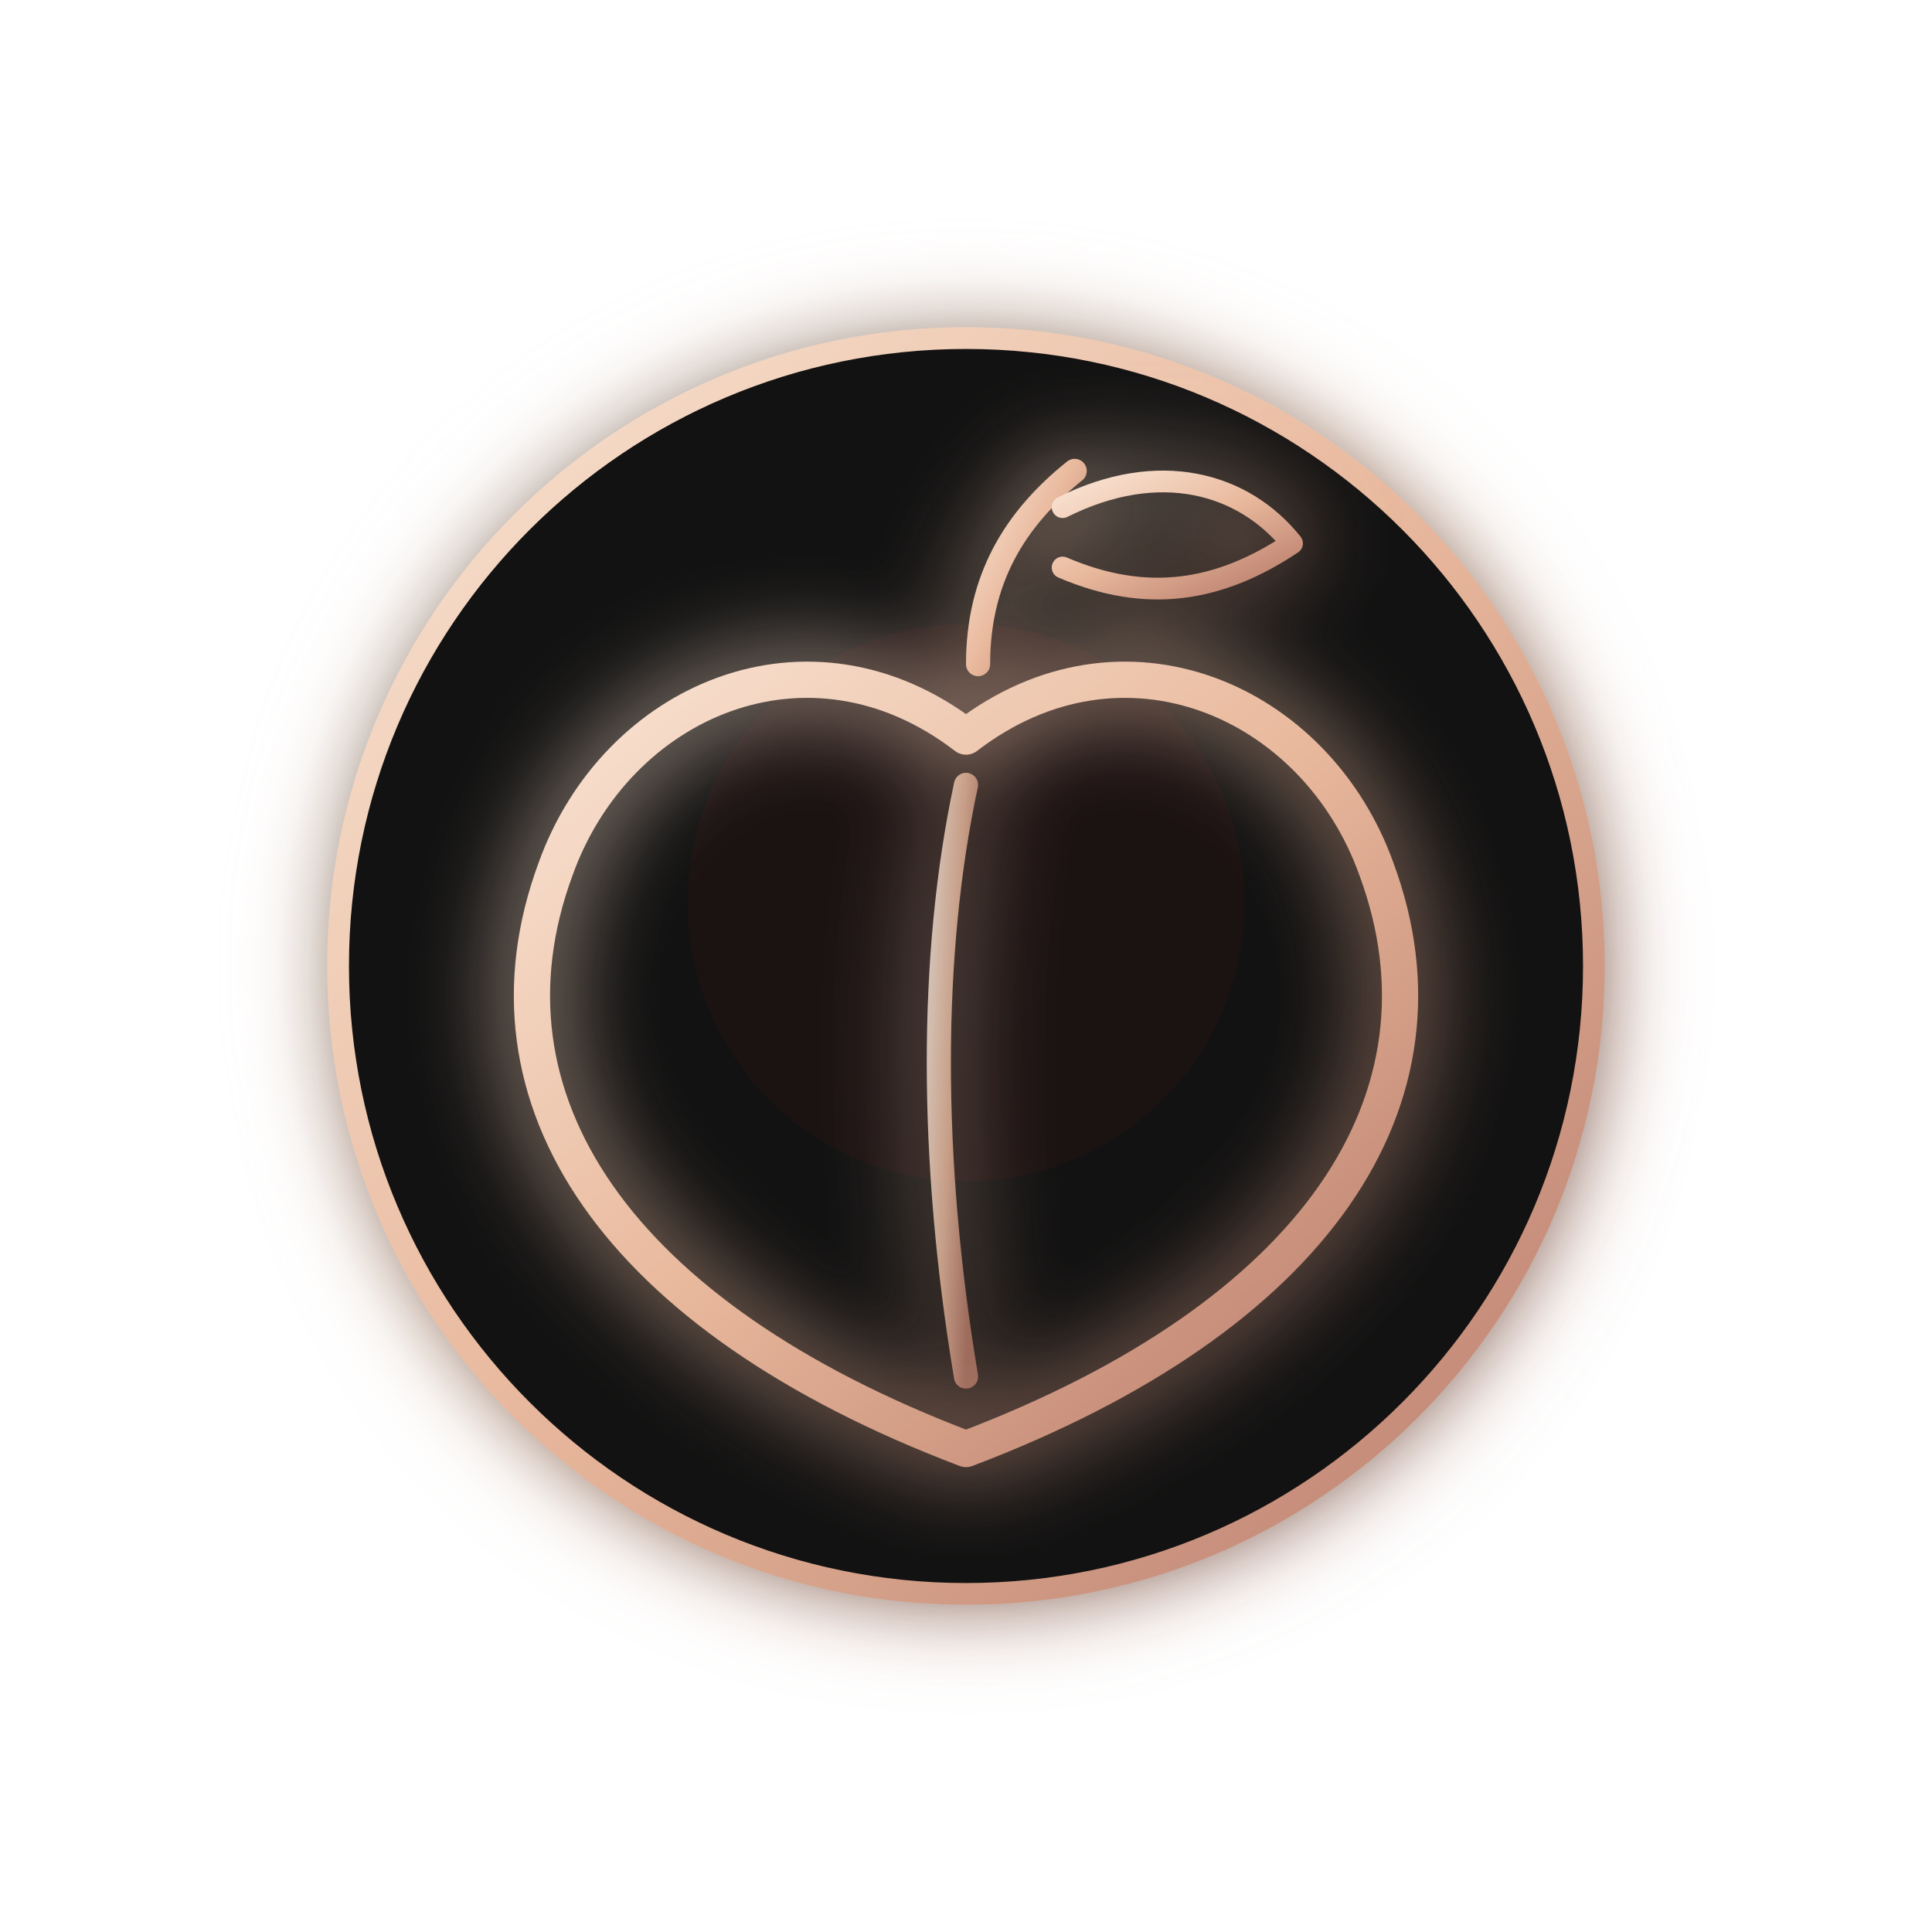
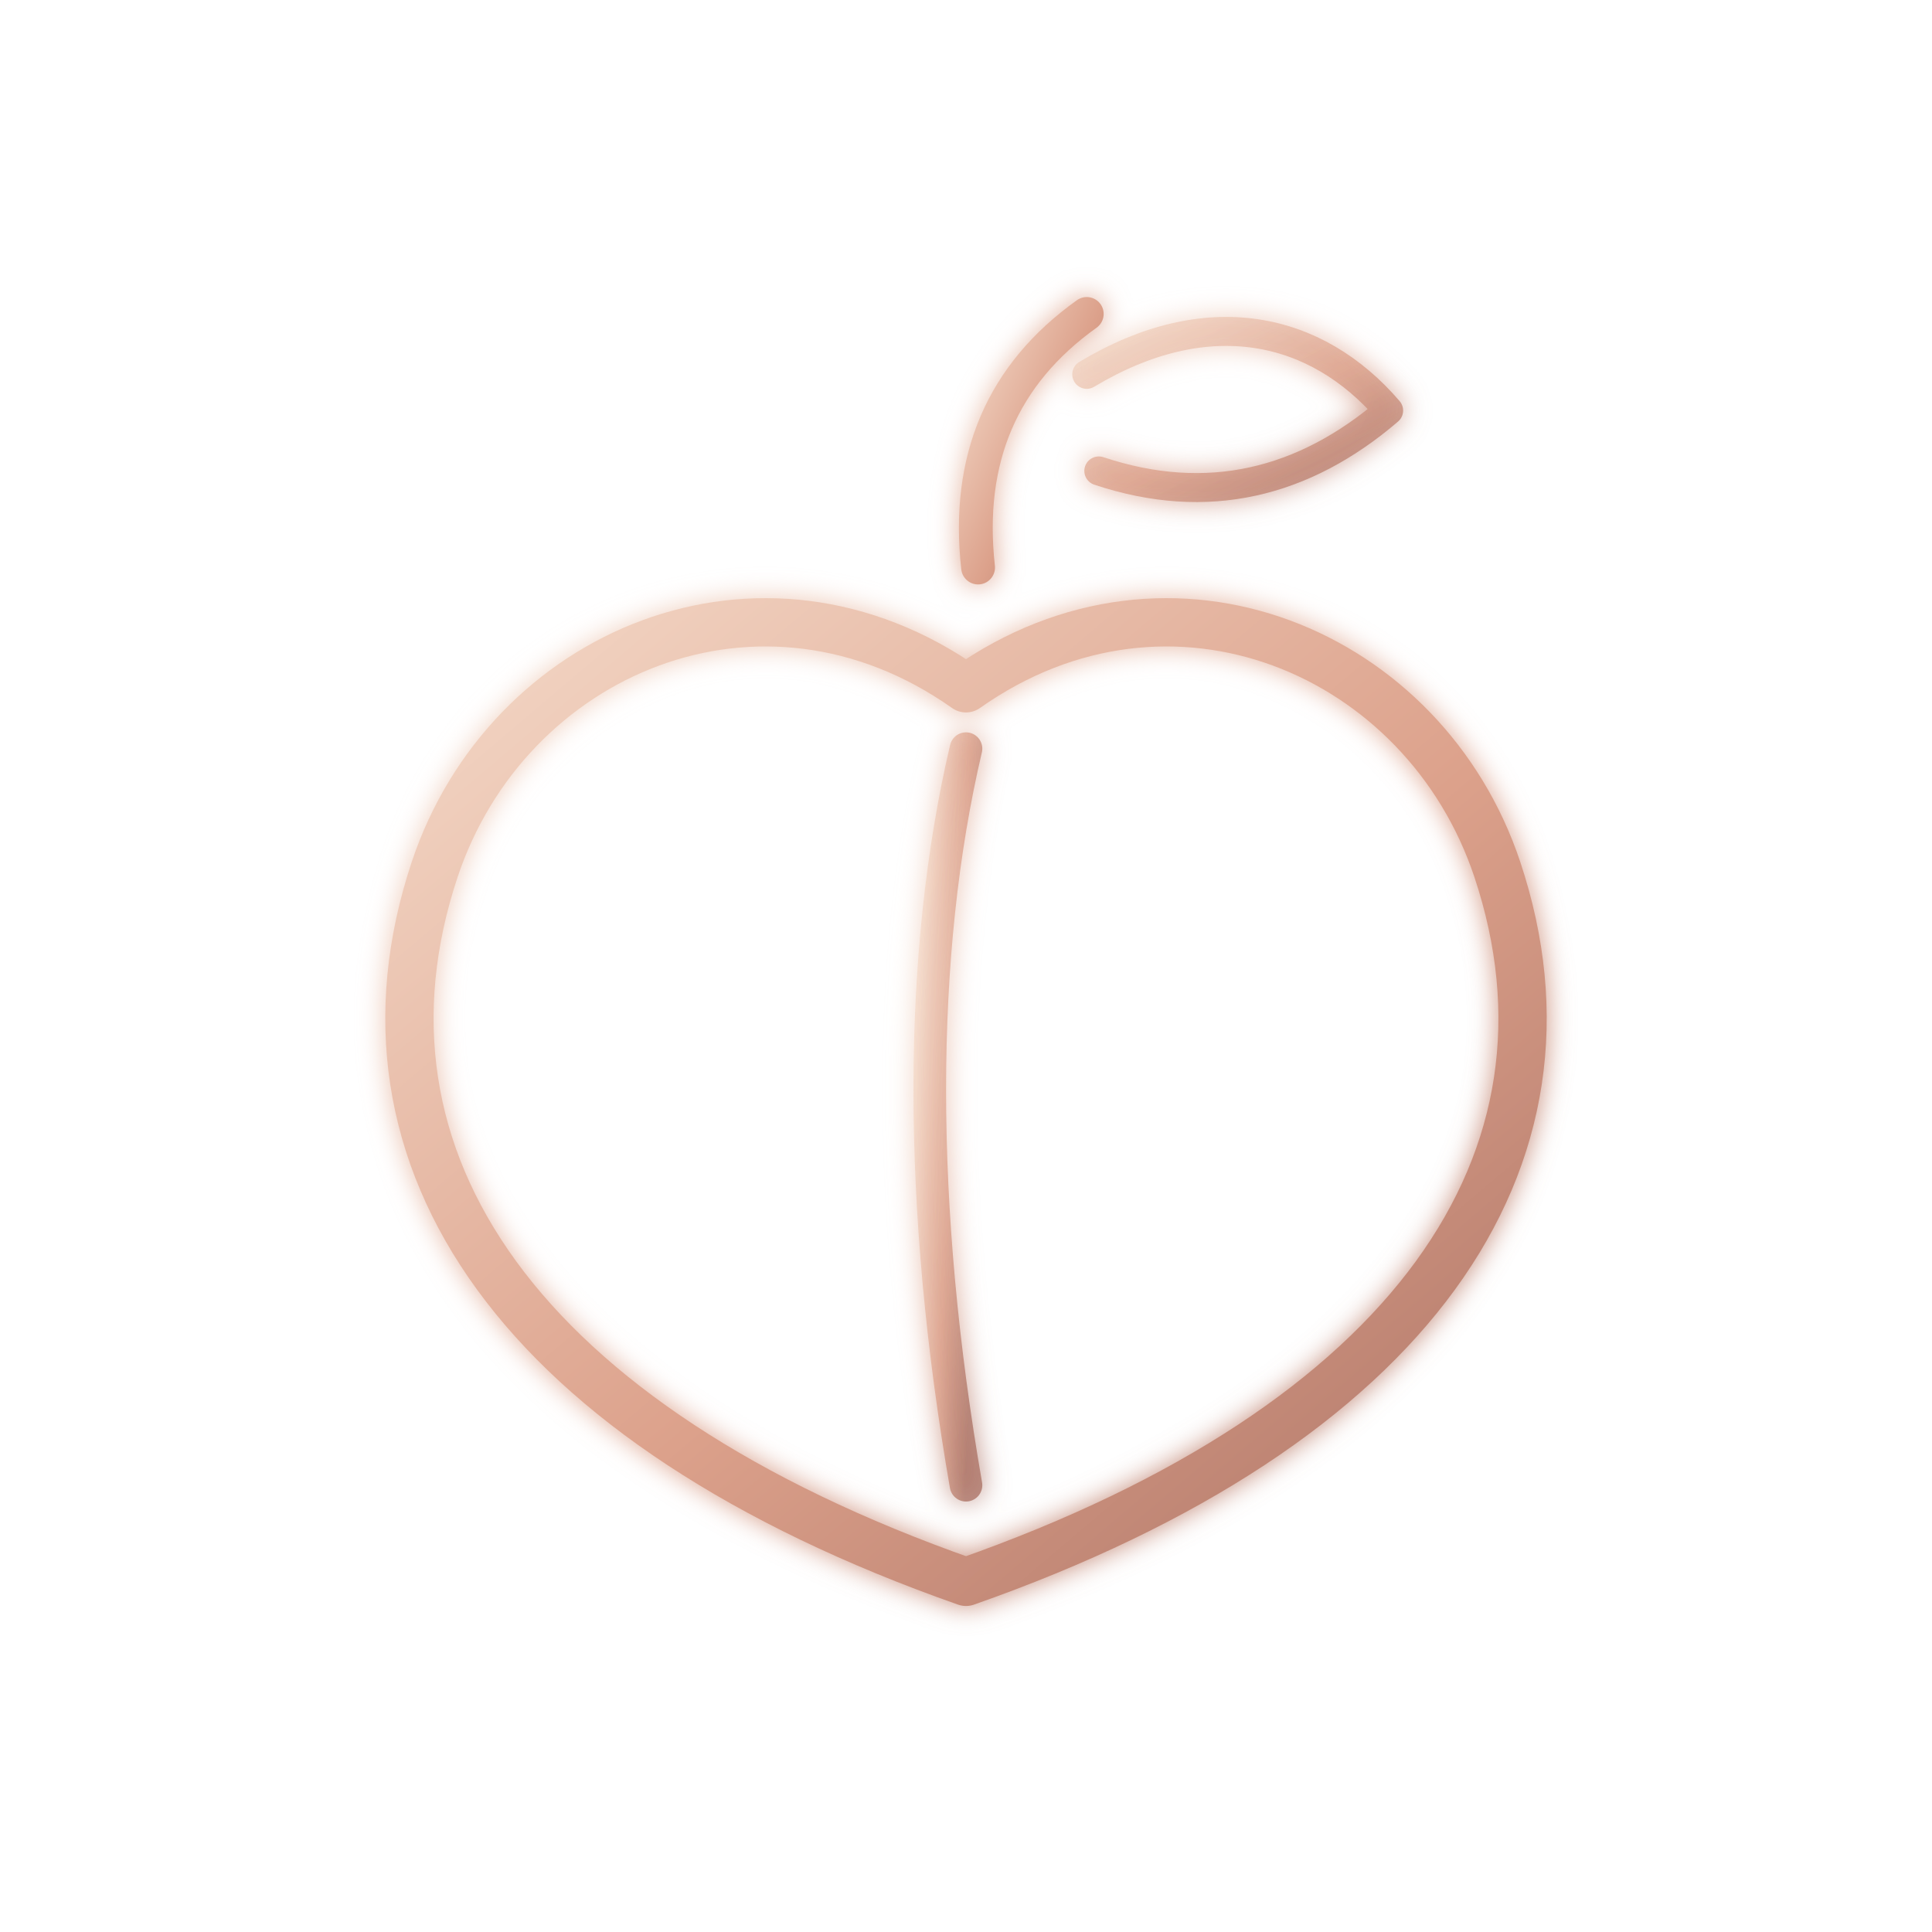
<svg xmlns="http://www.w3.org/2000/svg" viewBox="0 0 160 160">
  <defs>
-     <linearGradient id="gold" x1="0" y1="0" x2="1" y2="1">
-       <stop offset="0" stop-color="#f9e4d4" />
-       <stop offset=".48" stop-color="#e9b99d" />
-       <stop offset="1" stop-color="#b77a69" />
+     <linearGradient id="g" x1="0" y1="0" x2="1" y2="1">
+       <stop offset="0" stop-color="#f4d9c8" />
+       <stop offset=".55" stop-color="#dca18b" />
+       <stop offset="1" stop-color="#ad7466" />
    </linearGradient>
-     <filter id="glow" x="-80%" y="-80%" width="260%" height="260%">
-       <feGaussianBlur stdDeviation="3.8" result="b" />
+     <filter id="soft" x="-40%" y="-40%" width="180%" height="180%">
+       <feGaussianBlur stdDeviation="1.1" result="b" />
      <feMerge>
        <feMergeNode in="b" />
        <feMergeNode in="SourceGraphic" />
      </feMerge>
    </filter>
-     <radialGradient id="bg" cx="50%" cy="45%" r="60%">
-       <stop offset="0" stop-color="#17110e" />
-       <stop offset="1" stop-color="#080808" />
-     </radialGradient>
  </defs>
-   <circle cx="80" cy="80" r="52" fill="url(#bg)" stroke="url(#gold)" stroke-width="1.8" opacity=".98" filter="url(#glow)" />
-   <g fill="none" stroke="url(#gold)" stroke-linecap="round" stroke-linejoin="round" filter="url(#glow)">
-     <path d="M81 55c0-7 3-12 8-16" stroke-width="2" />
-     <path d="M88 42c8-4 15-2 19 3-6 4-12 5-19 2" stroke-width="1.8" />
-     <path d="M80 61c-13-10-29-3-34 11-7 19 5 37 34 48 29-11 41-29 34-48-5-14-21-21-34-11Z" stroke-width="3" />
-     <path d="M80 65c-3 14-3 31 0 49" stroke-width="2" opacity=".8" />
+   <g fill="none" stroke="url(#g)" stroke-linecap="round" stroke-linejoin="round" filter="url(#soft)">
+     <path d="M81 47c-1-9 2-16 9-21" stroke-width="2.8" />
+     <path d="M90 31c10-6 19-4 25 3-7 6-15 8-24 5" stroke-width="2.4" opacity=".8" />
+     <path d="M80 57c-17-12-38-3-44 15-8 24 7 46 44 59 37-13 52-35 44-59-6-18-27-27-44-15Z" stroke-width="4" />
+     <path d="M80 62c-4 17-4 38 0 61" stroke-width="2.7" opacity=".8" />
  </g>
</svg>
